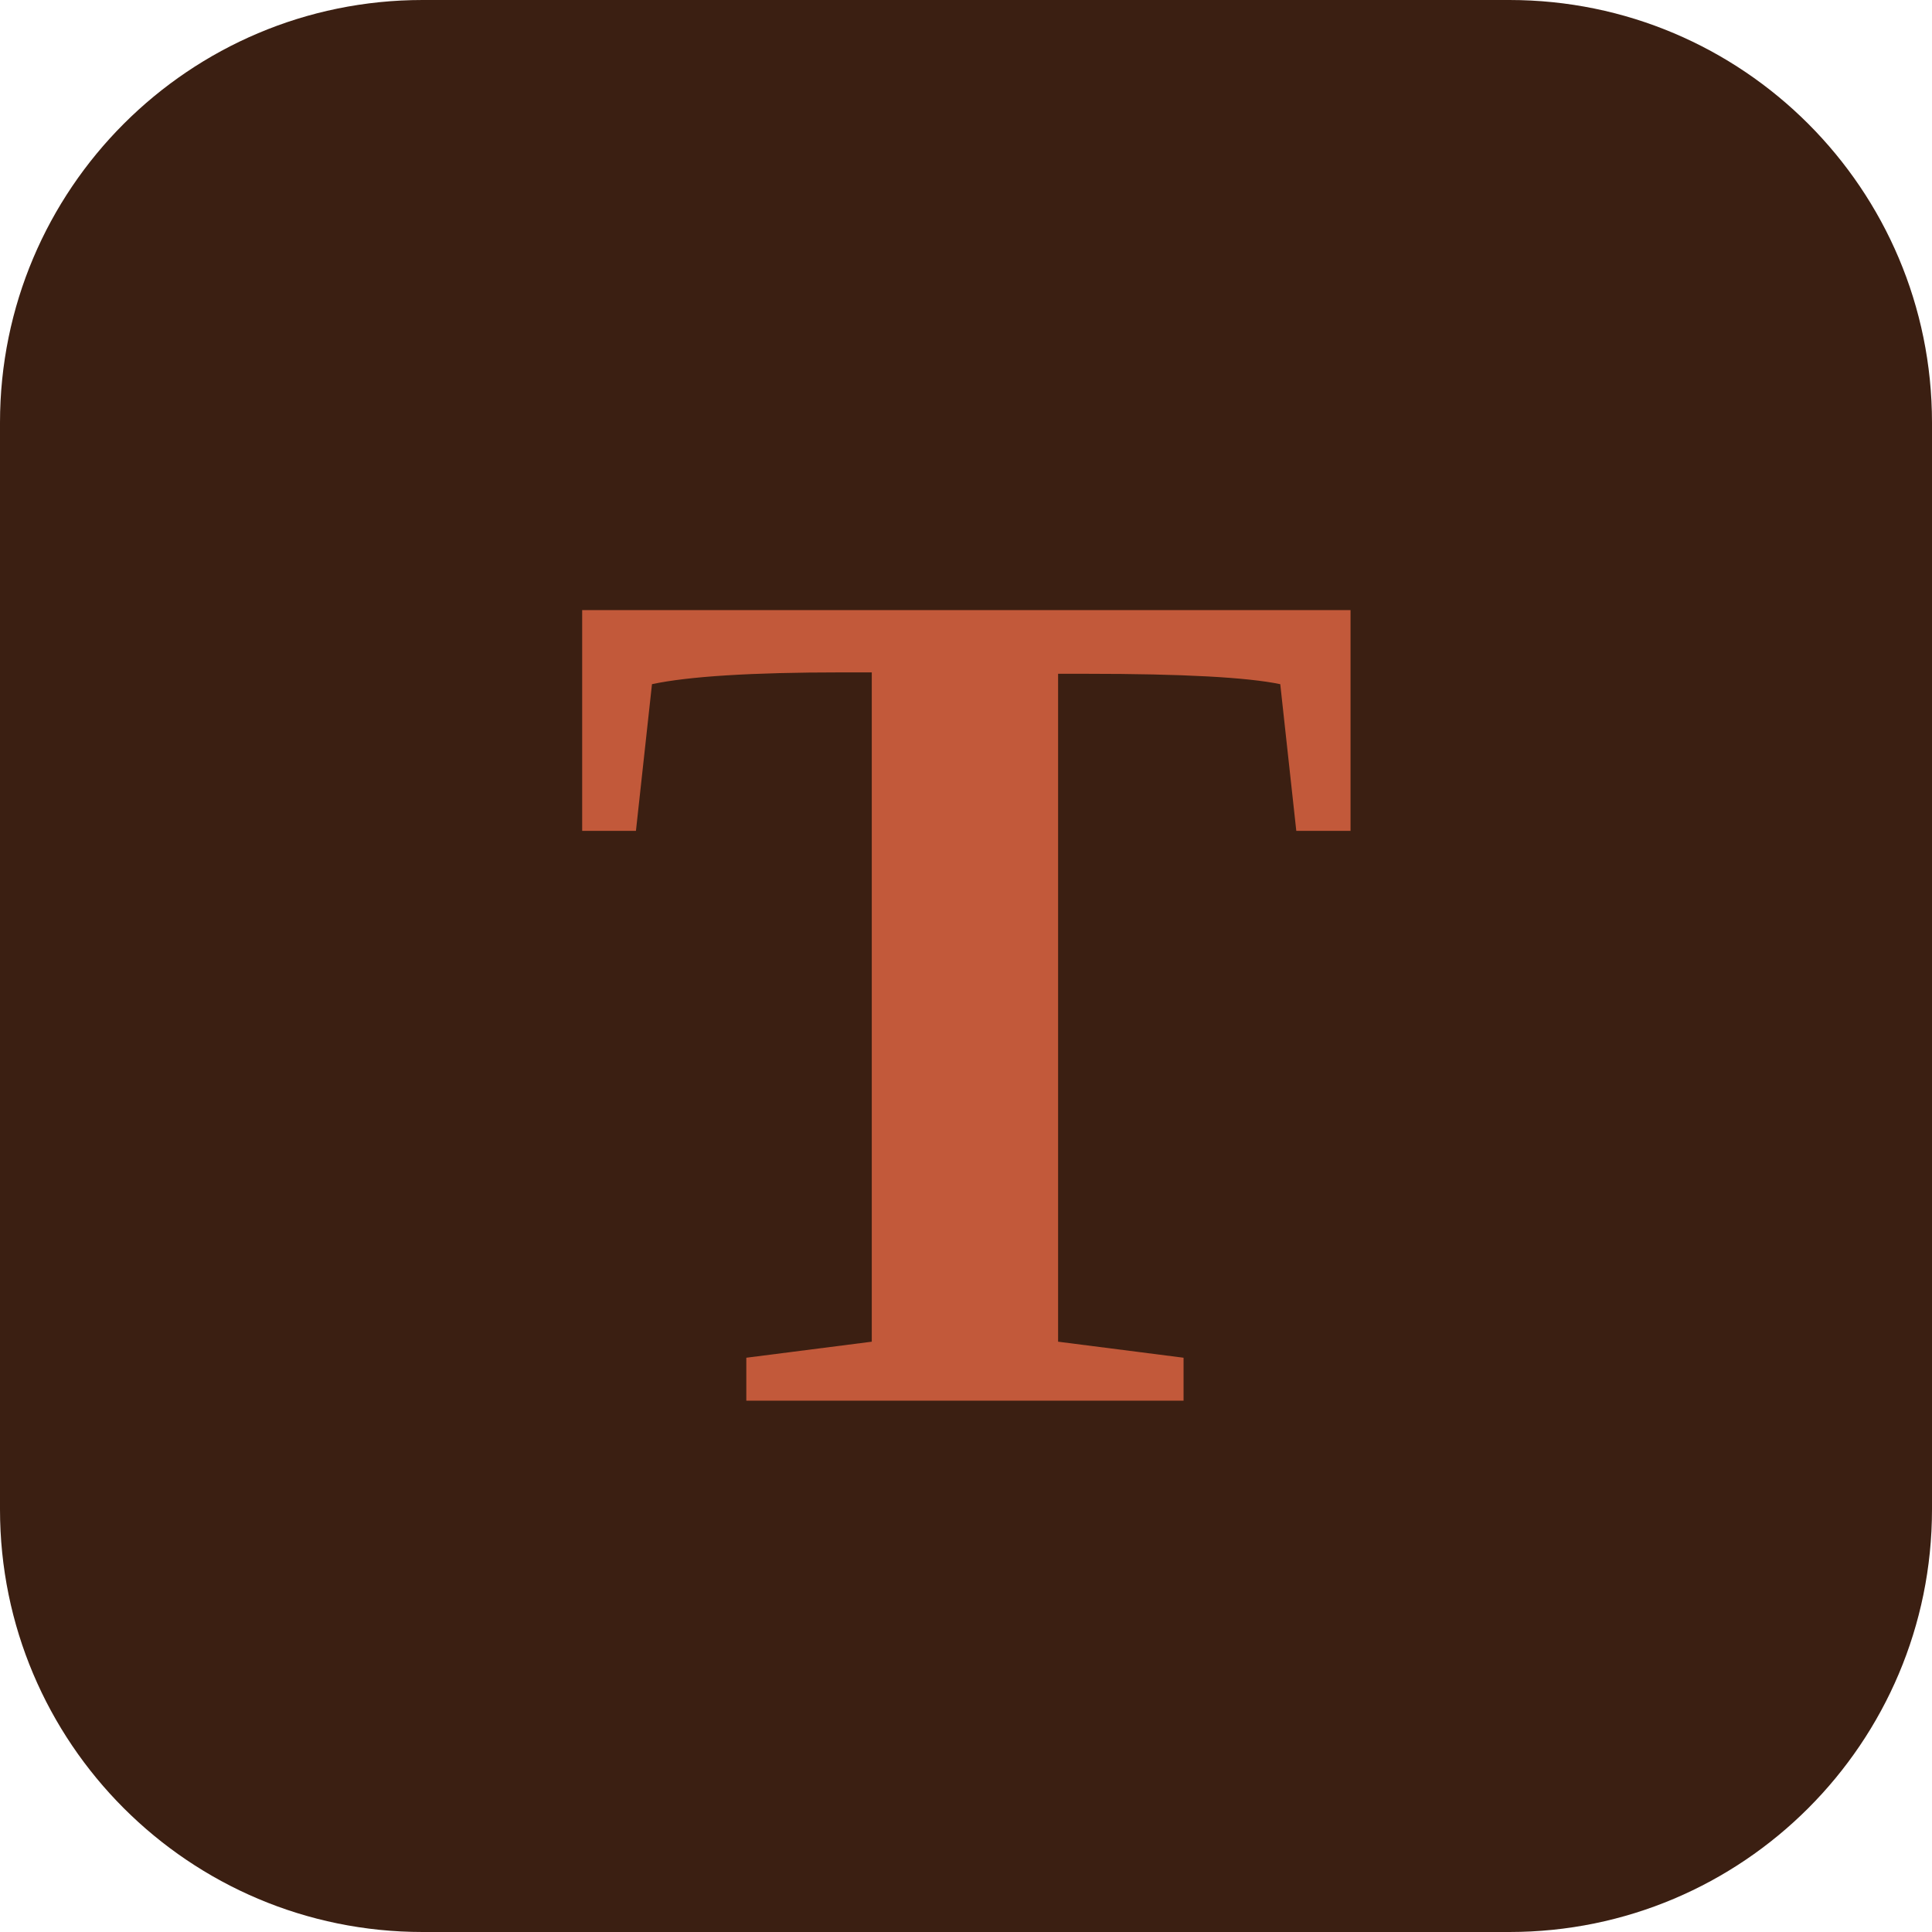
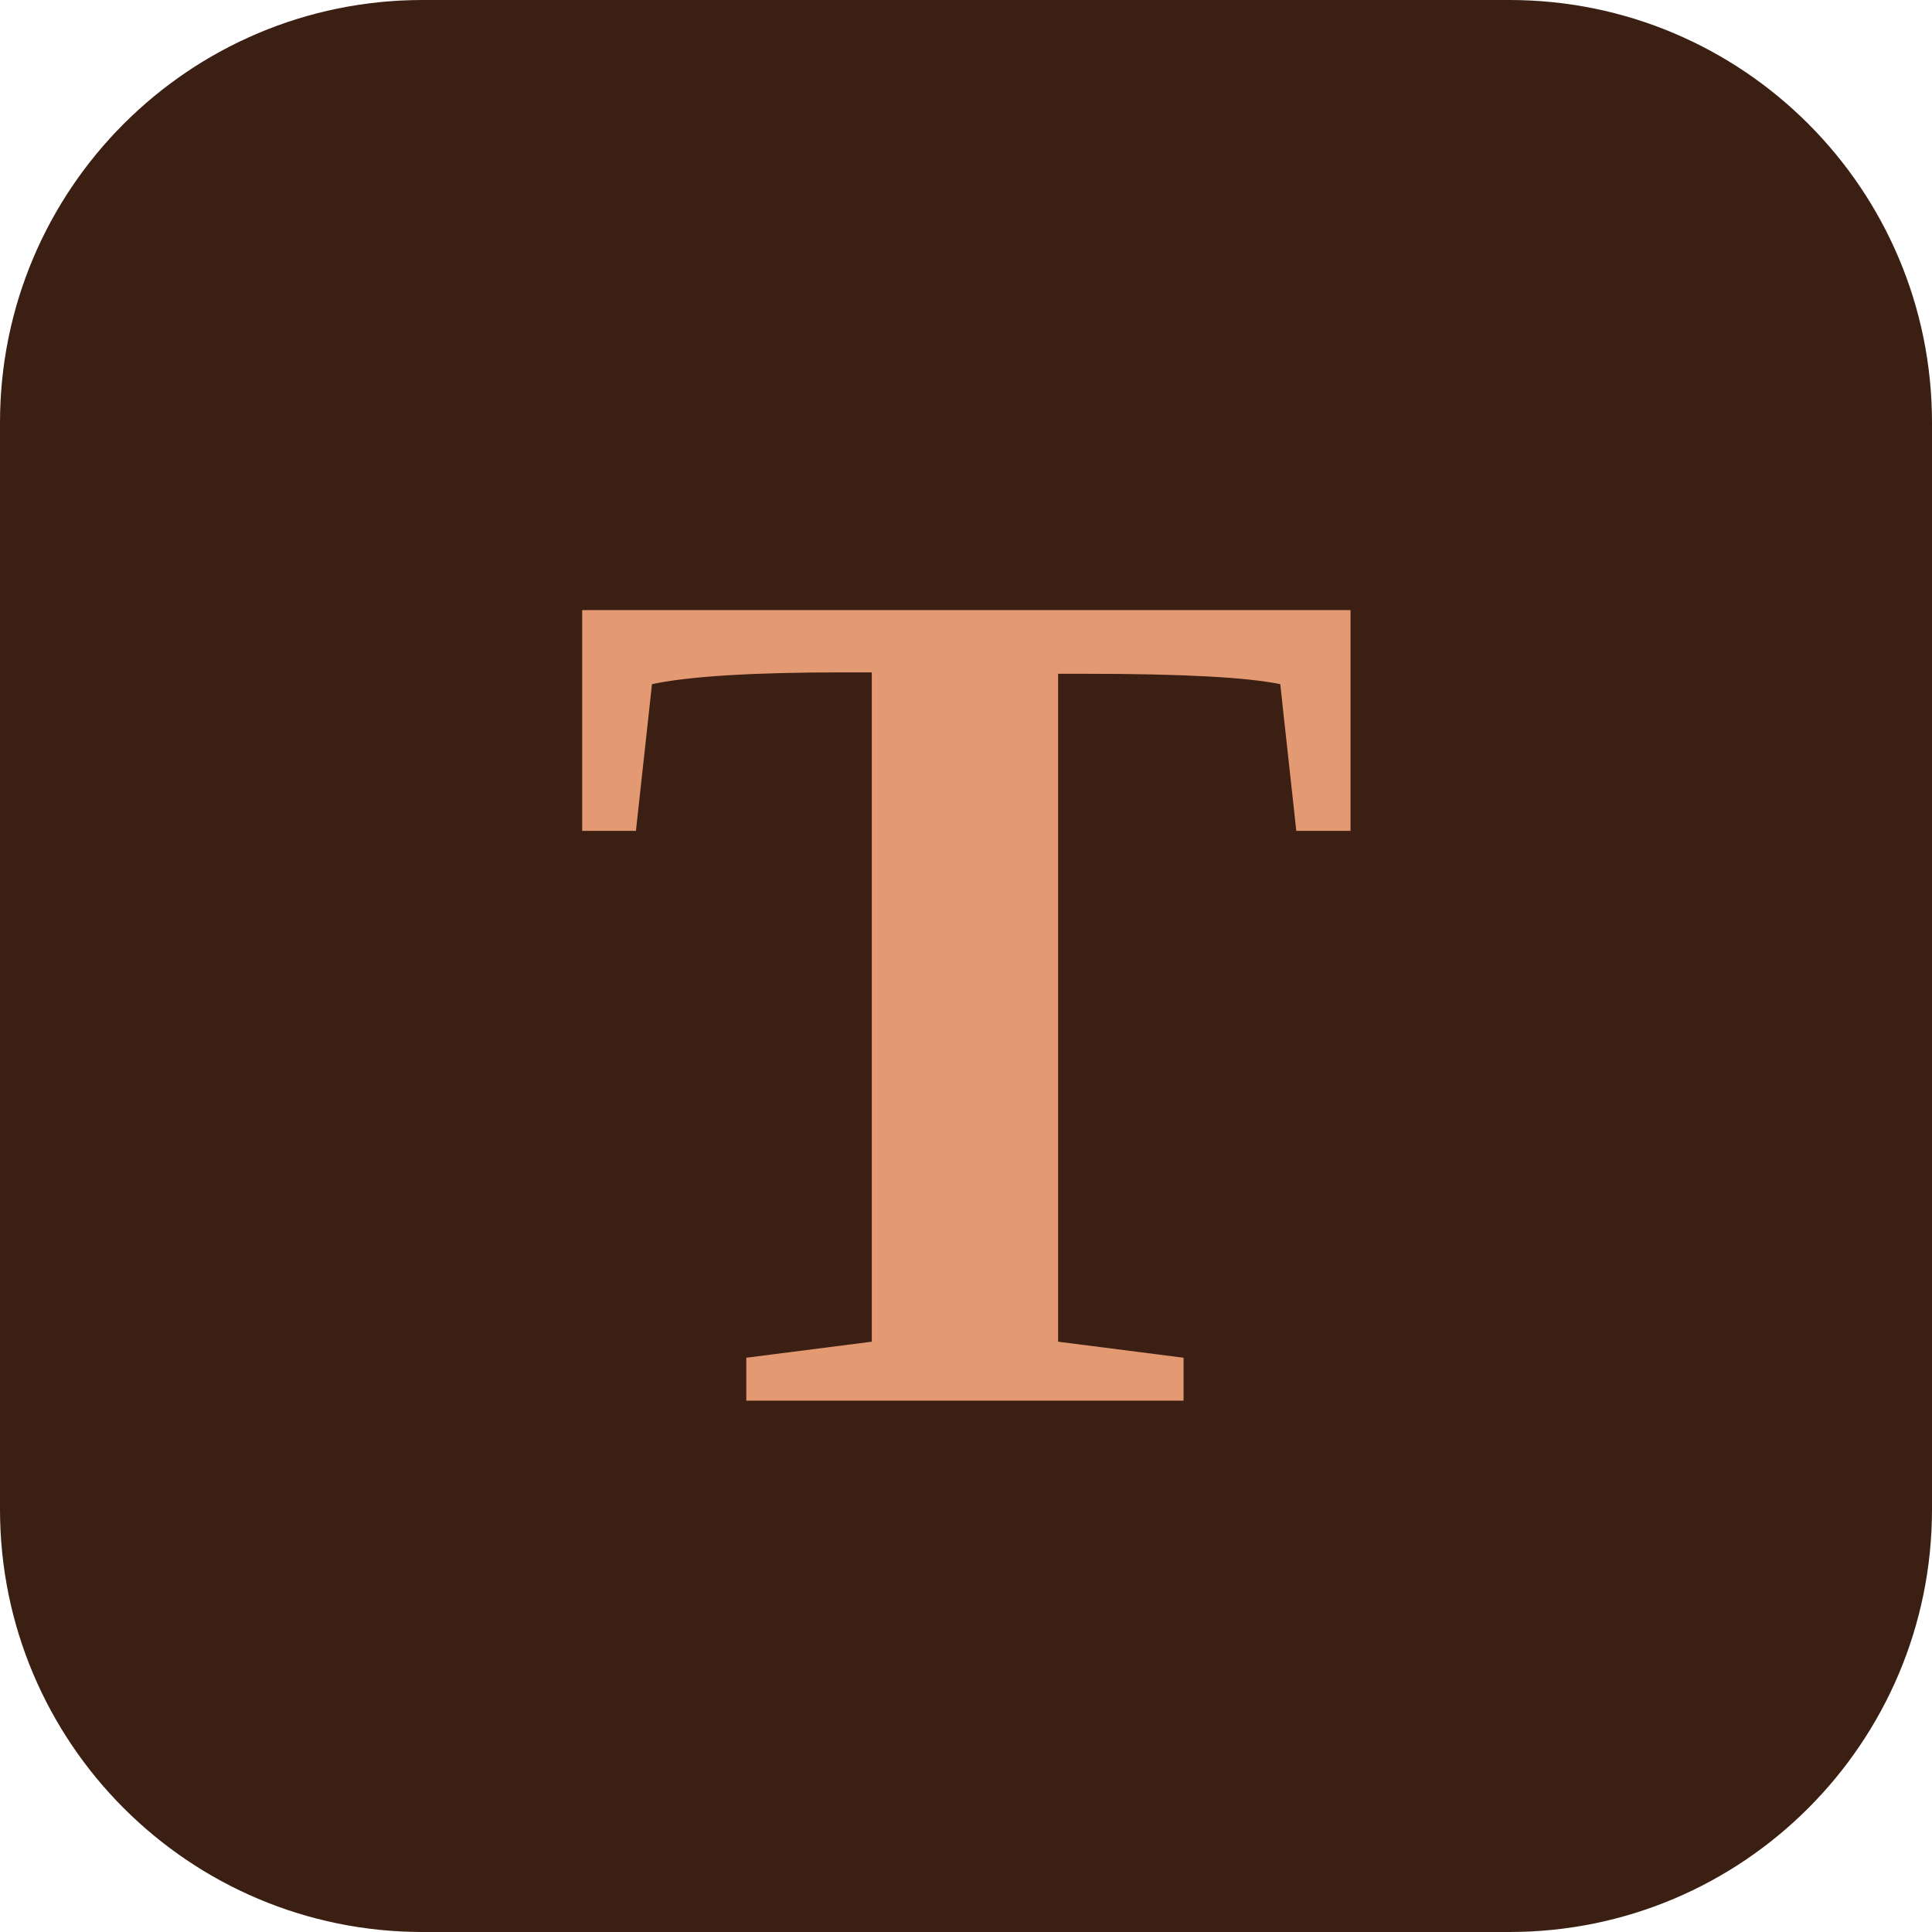
<svg xmlns="http://www.w3.org/2000/svg" viewBox="0 0 64 64">
  <rect width="64" height="64" rx="14" fill="#3B1F12" />
-   <text x="32" y="46.4" text-anchor="middle" font-family="Georgia, 'Times New Roman', serif" font-weight="700" font-size="40" fill="#C2593A">T</text>
+   <text x="32" y="46.4" text-anchor="middle" font-family="Georgia, 'Times New Roman', serif" font-weight="700" font-size="40" fill="#E39A73">T</text>
</svg>
